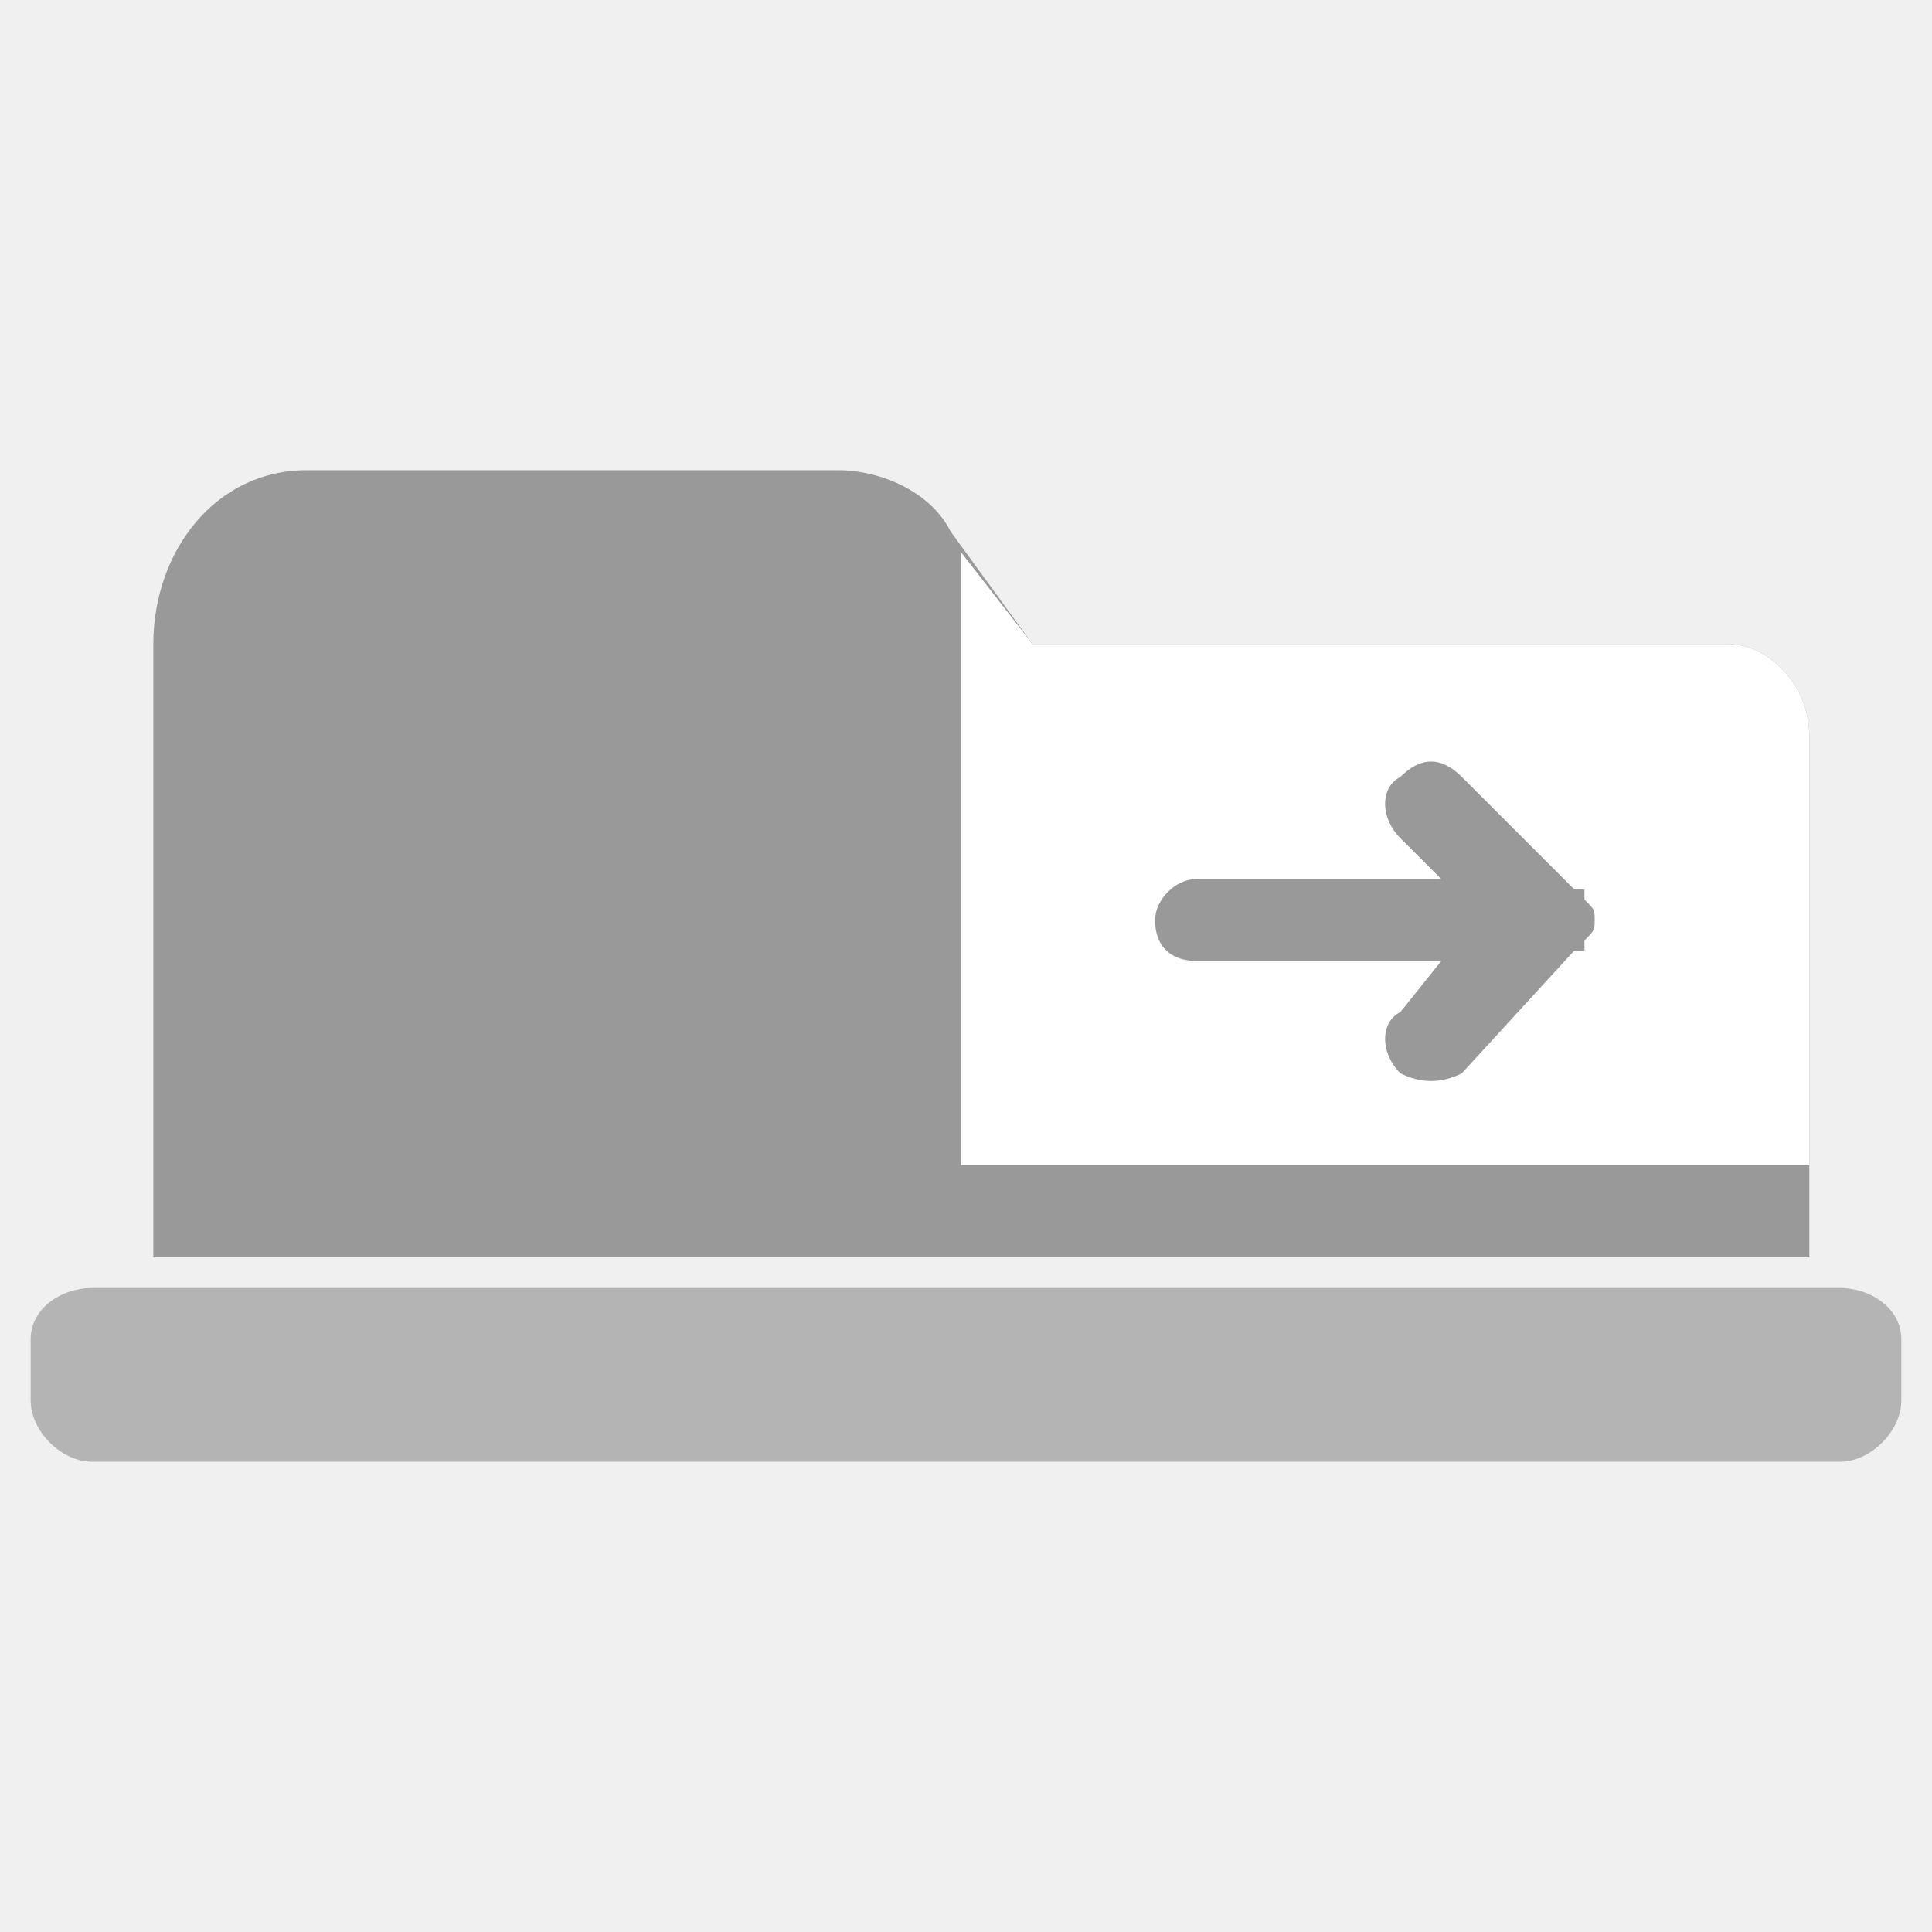
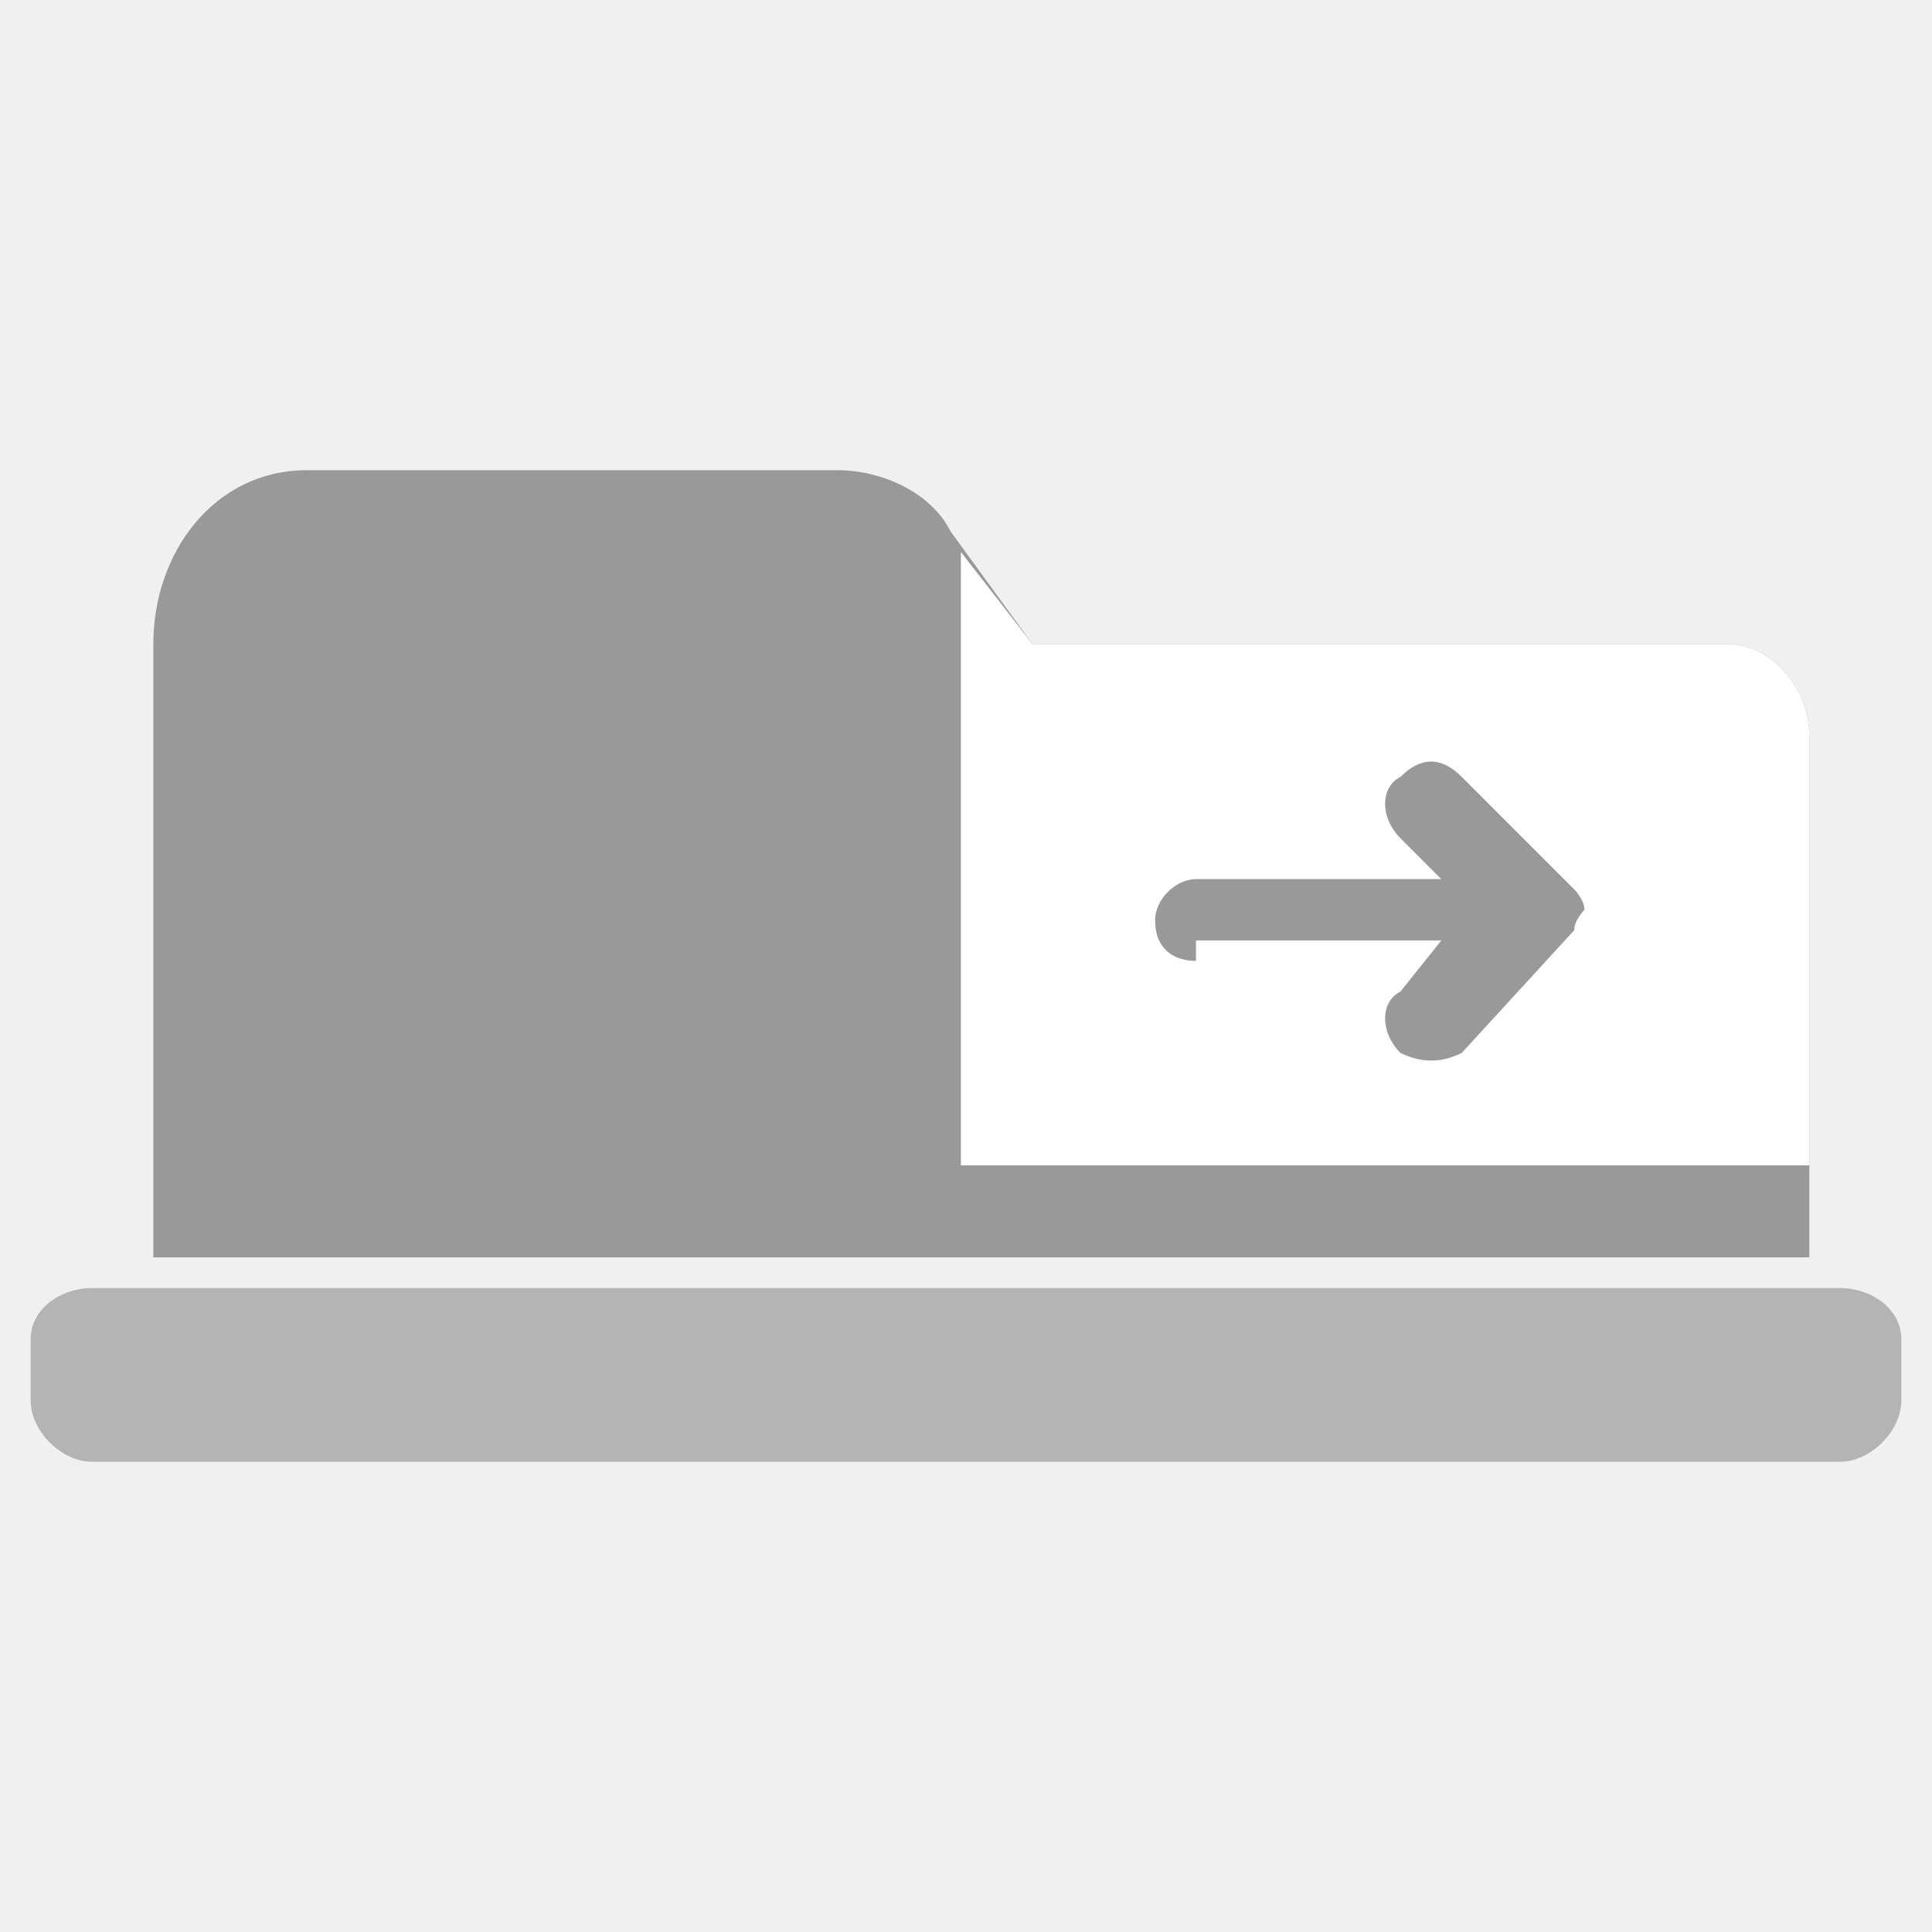
<svg xmlns="http://www.w3.org/2000/svg" xml:space="preserve" width="22px" height="22px" version="1.1" style="shape-rendering:geometricPrecision; text-rendering:geometricPrecision; image-rendering:optimizeQuality; fill-rule:evenodd; clip-rule:evenodd" viewBox="0 0 0.189 0.189">
-   <defs>
-     <style type="text/css">
-    
-     .fil0 {fill:none}
-     .fil3 {fill:#999999;fill-rule:nonzero}
-     .fil4 {fill:white;fill-rule:nonzero}
-     .fil1 {fill:black;fill-rule:nonzero;fill-opacity:0.149}
-     .fil2 {fill:black;fill-rule:nonzero;fill-opacity:0.251}
-    
-   </style>
-   </defs>
  <g id="Layer_x0020_1">
    <g id="_2318276997424">
-       <rect class="fil0" width="0.189" height="0.189" />
      <g>
-         <path class="fil1" d="M0.1 0.069l0.057 0c0.005,0 0.009,0.003 0.009,0.008l0 0.043 -0.066 0 0 -0.051z" />
-         <path class="fil2" d="M0.009 0.126l0.171 0c0.003,0 0.006,0.002 0.006,0.005l0 0.006c0,0.003 -0.003,0.006 -0.006,0.006l-0.171 0c-0.003,0 -0.006,-0.003 -0.006,-0.006l0 -0.006c0,-0.003 0.003,-0.005 0.006,-0.005z" />
-         <path class="fil3" d="M0.015 0.063c0,-0.009 0.006,-0.017 0.015,-0.017l0.052 0c0.004,0 0.009,0.002 0.011,0.006l0.008 0.011 0.068 0c0.004,0 0.008,0.004 0.008,0.009l0 0.051 -0.162 0 0 -0.06z" />
-         <path class="fil4" d="M0.094 0.114l0.083 0 0 -0.042c0,-0.005 -0.004,-0.009 -0.008,-0.009l-0.068 0 -0.007 -0.009 0 0.06z" />
-         <path class="fil3" d="M0.117 0.094c-0.002,0 -0.004,-0.001 -0.004,-0.004 0,-0.002 0.002,-0.004 0.004,-0.004l0.024 0 -0.004 -0.004c-0.002,-0.002 -0.002,-0.005 0,-0.006 0.002,-0.002 0.004,-0.002 0.006,0l0.011 0.011 0 0 0.001 0 0 0 0 0 0 0 0 0 0 0 0 0 0 0 0 0.001 0 0 0 0 0 0 0 0 0 0 0 0 0 0 0 0 0 0 0 0 0 0 0 0 0 0 0 0 0 0 0 0 0 0 0 0c0.001,0.001 0.001,0.001 0.001,0.002l0 0c0,0 0,0 0,0 0,0 0,0 0,0l0 0c0,0.001 0,0.001 -0.001,0.002l0 0 0 0 0 0 0 0 0 0 0 0 0 0 0 0 0 0 0 0 0 0.001 0 0 0 0 0 0 0 0 0 0 0 0 0 0 0 0 0 0 0 0 0 0 0 0 0 0 0 0 0 0 -0.001 0 0 0 0 0 -0.011 0.012c-0.002,0.001 -0.004,0.001 -0.006,0 -0.002,-0.002 -0.002,-0.005 0,-0.006l0.004 -0.005 -0.024 0z" />
+         <path fill="#000000" fill-opacity="0.149" d="M0.1 0.069l0.057 0c0.005,0 0.009,0.003 0.009,0.008l0 0.043 -0.066 0 0 -0.051z" />
+         <path fill="#000000" fill-opacity="0.251" d="M0.009 0.126l0.171 0c0.003,0 0.006,0.002 0.006,0.005l0 0.006c0,0.003 -0.003,0.006 -0.006,0.006l-0.171 0c-0.003,0 -0.006,-0.003 -0.006,-0.006l0 -0.006c0,-0.003 0.003,-0.005 0.006,-0.005z" />
+         <path fill="#999999" d="M0.015 0.063c0,-0.009 0.006,-0.017 0.015,-0.017l0.052 0c0.004,0 0.009,0.002 0.011,0.006l0.008 0.011 0.068 0c0.004,0 0.008,0.004 0.008,0.009l0 0.051 -0.162 0 0 -0.06z" />
+         <path fill="#FFFFFF" d="M0.094 0.114l0.083 0 0 -0.042c0,-0.005 -0.004,-0.009 -0.008,-0.009l-0.068 0 -0.007 -0.009 0 0.06z" />
+         <path fill="#999999" d="M0.117 0.094c-0.002,0 -0.004,-0.001 -0.004,-0.004 0,-0.002 0.002,-0.004 0.004,-0.004l0.024 0 -0.004 -0.004c-0.002,-0.002 -0.002,-0.005 0,-0.006 0.002,-0.002 0.004,-0.002 0.006,0l0.011 0.011c0,0 0.001,0.001 0.001,0.002 0,0 -0.001,0.001 -0.001,0.002l-0.011 0.012c-0.002,0.001 -0.004,0.001 -0.006,0 -0.002,-0.002 -0.002,-0.005 0,-0.006l0.004 -0.005 -0.024 0z" />
      </g>
    </g>
  </g>
</svg>
